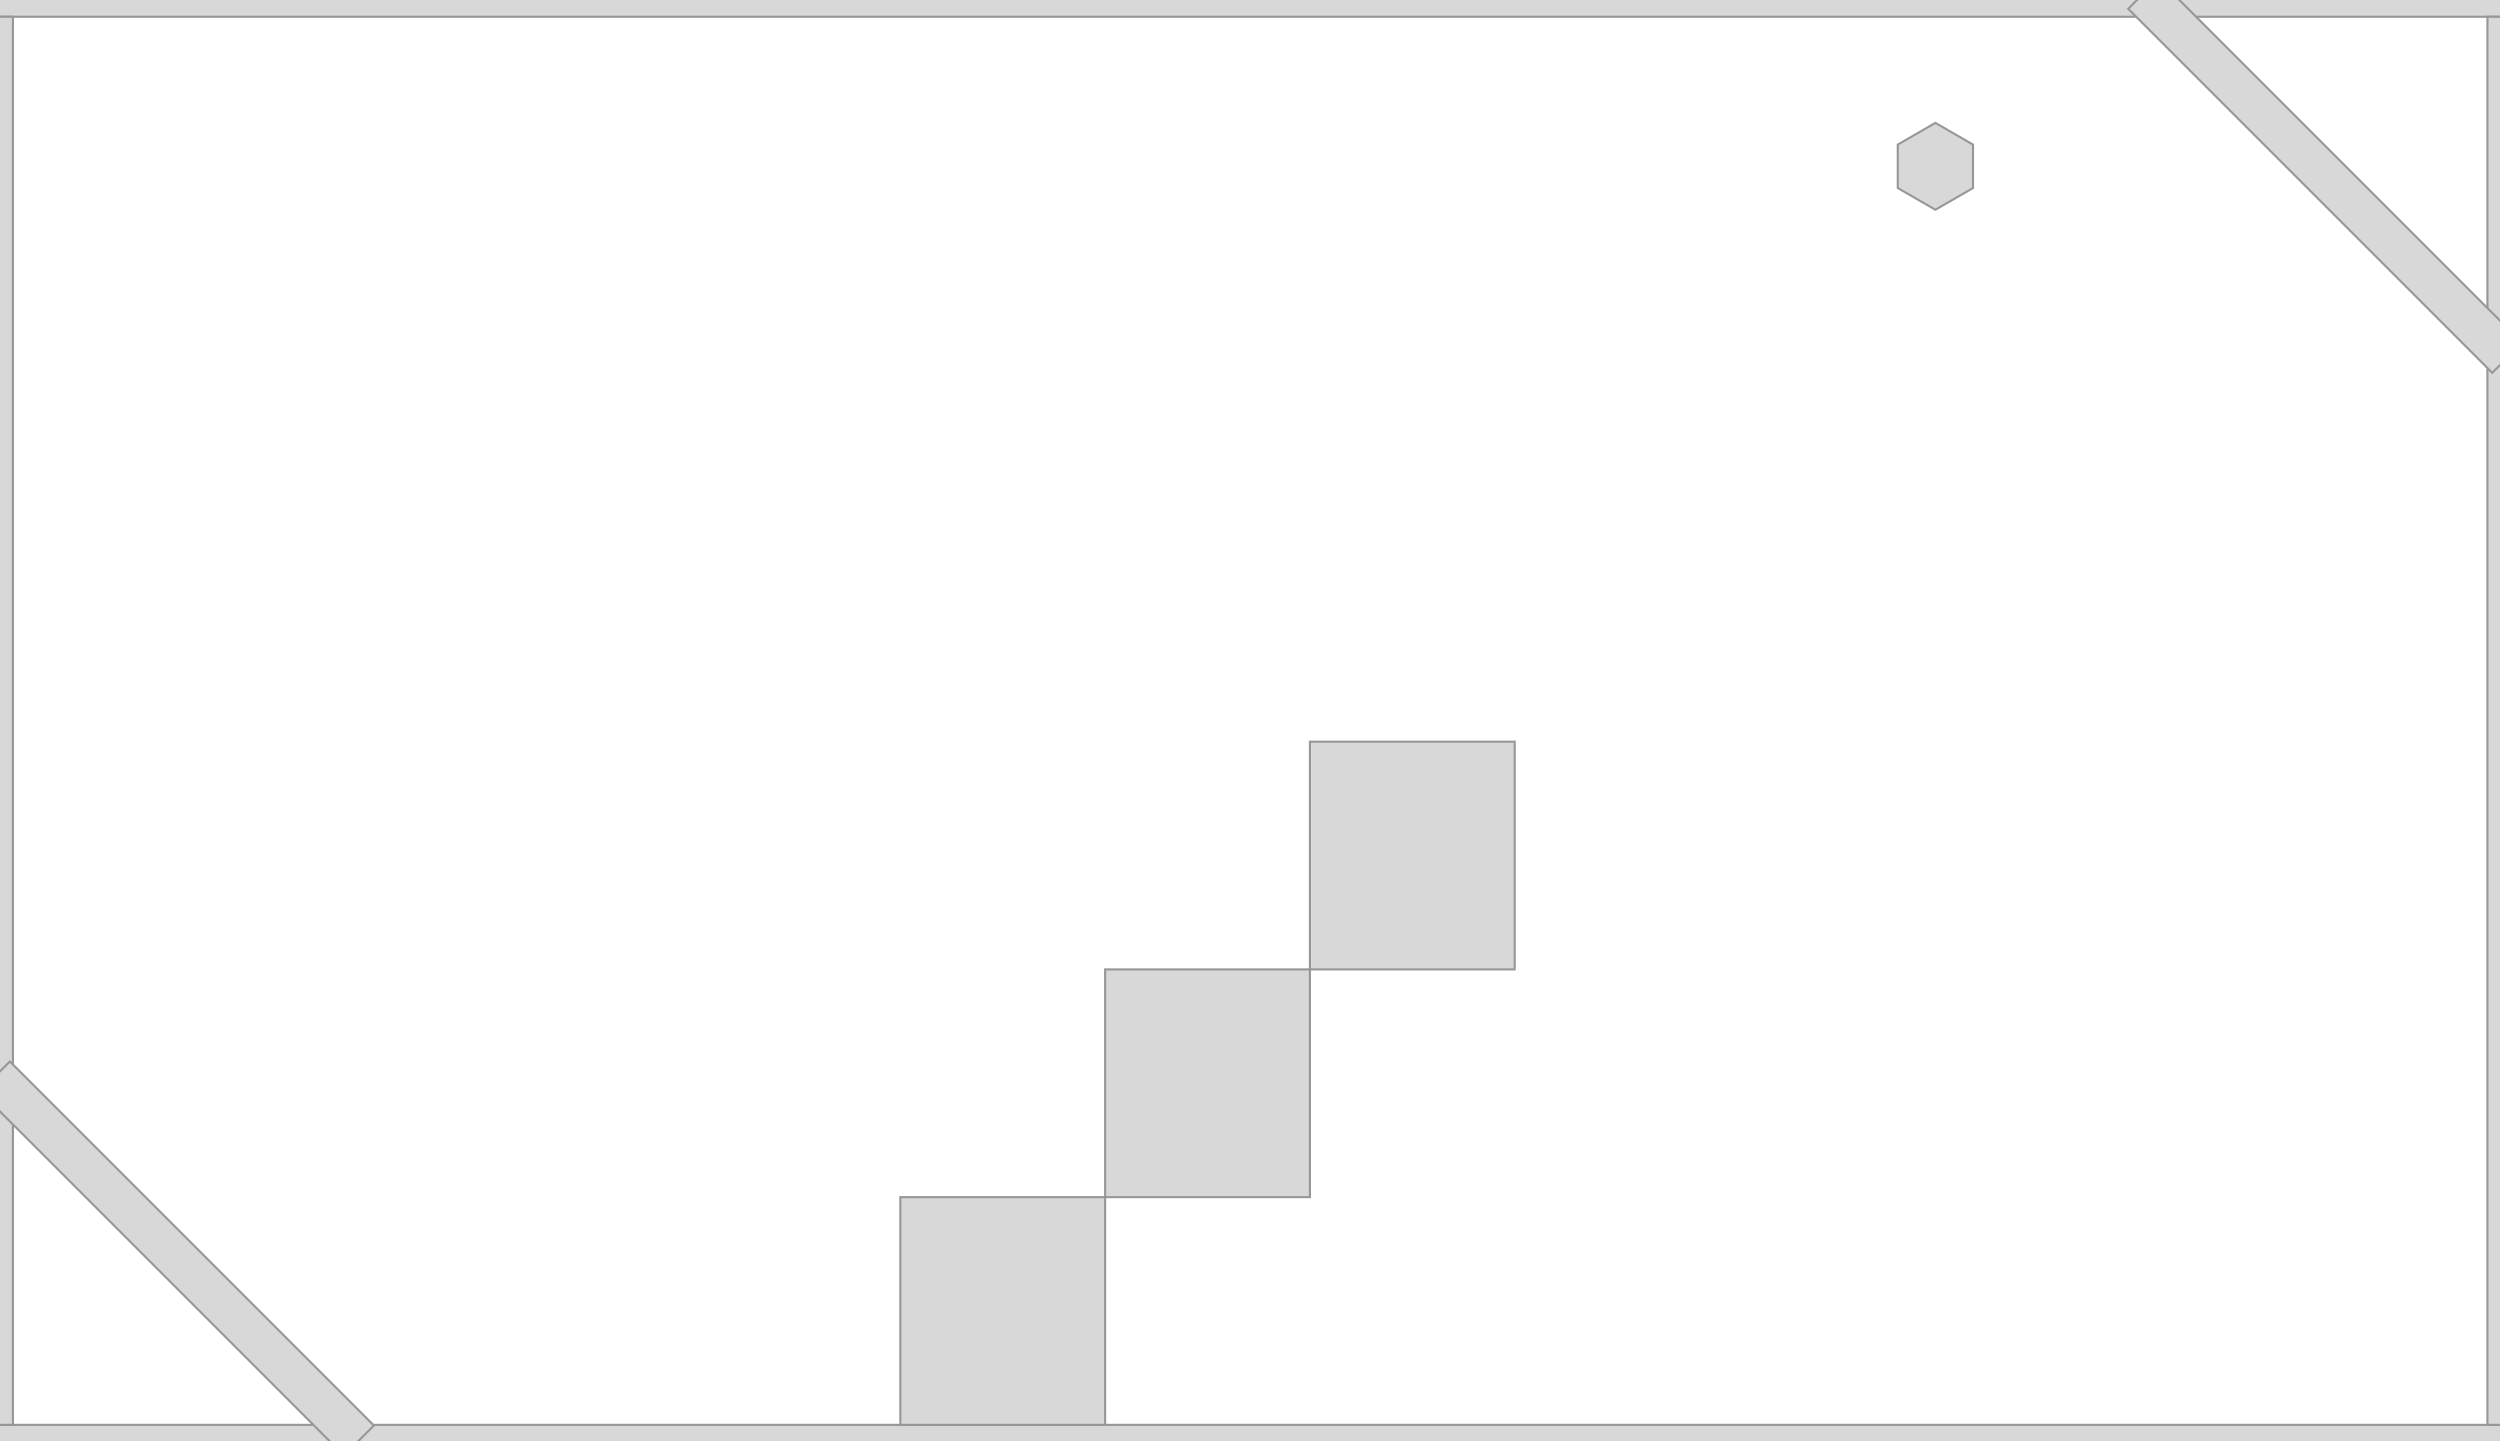
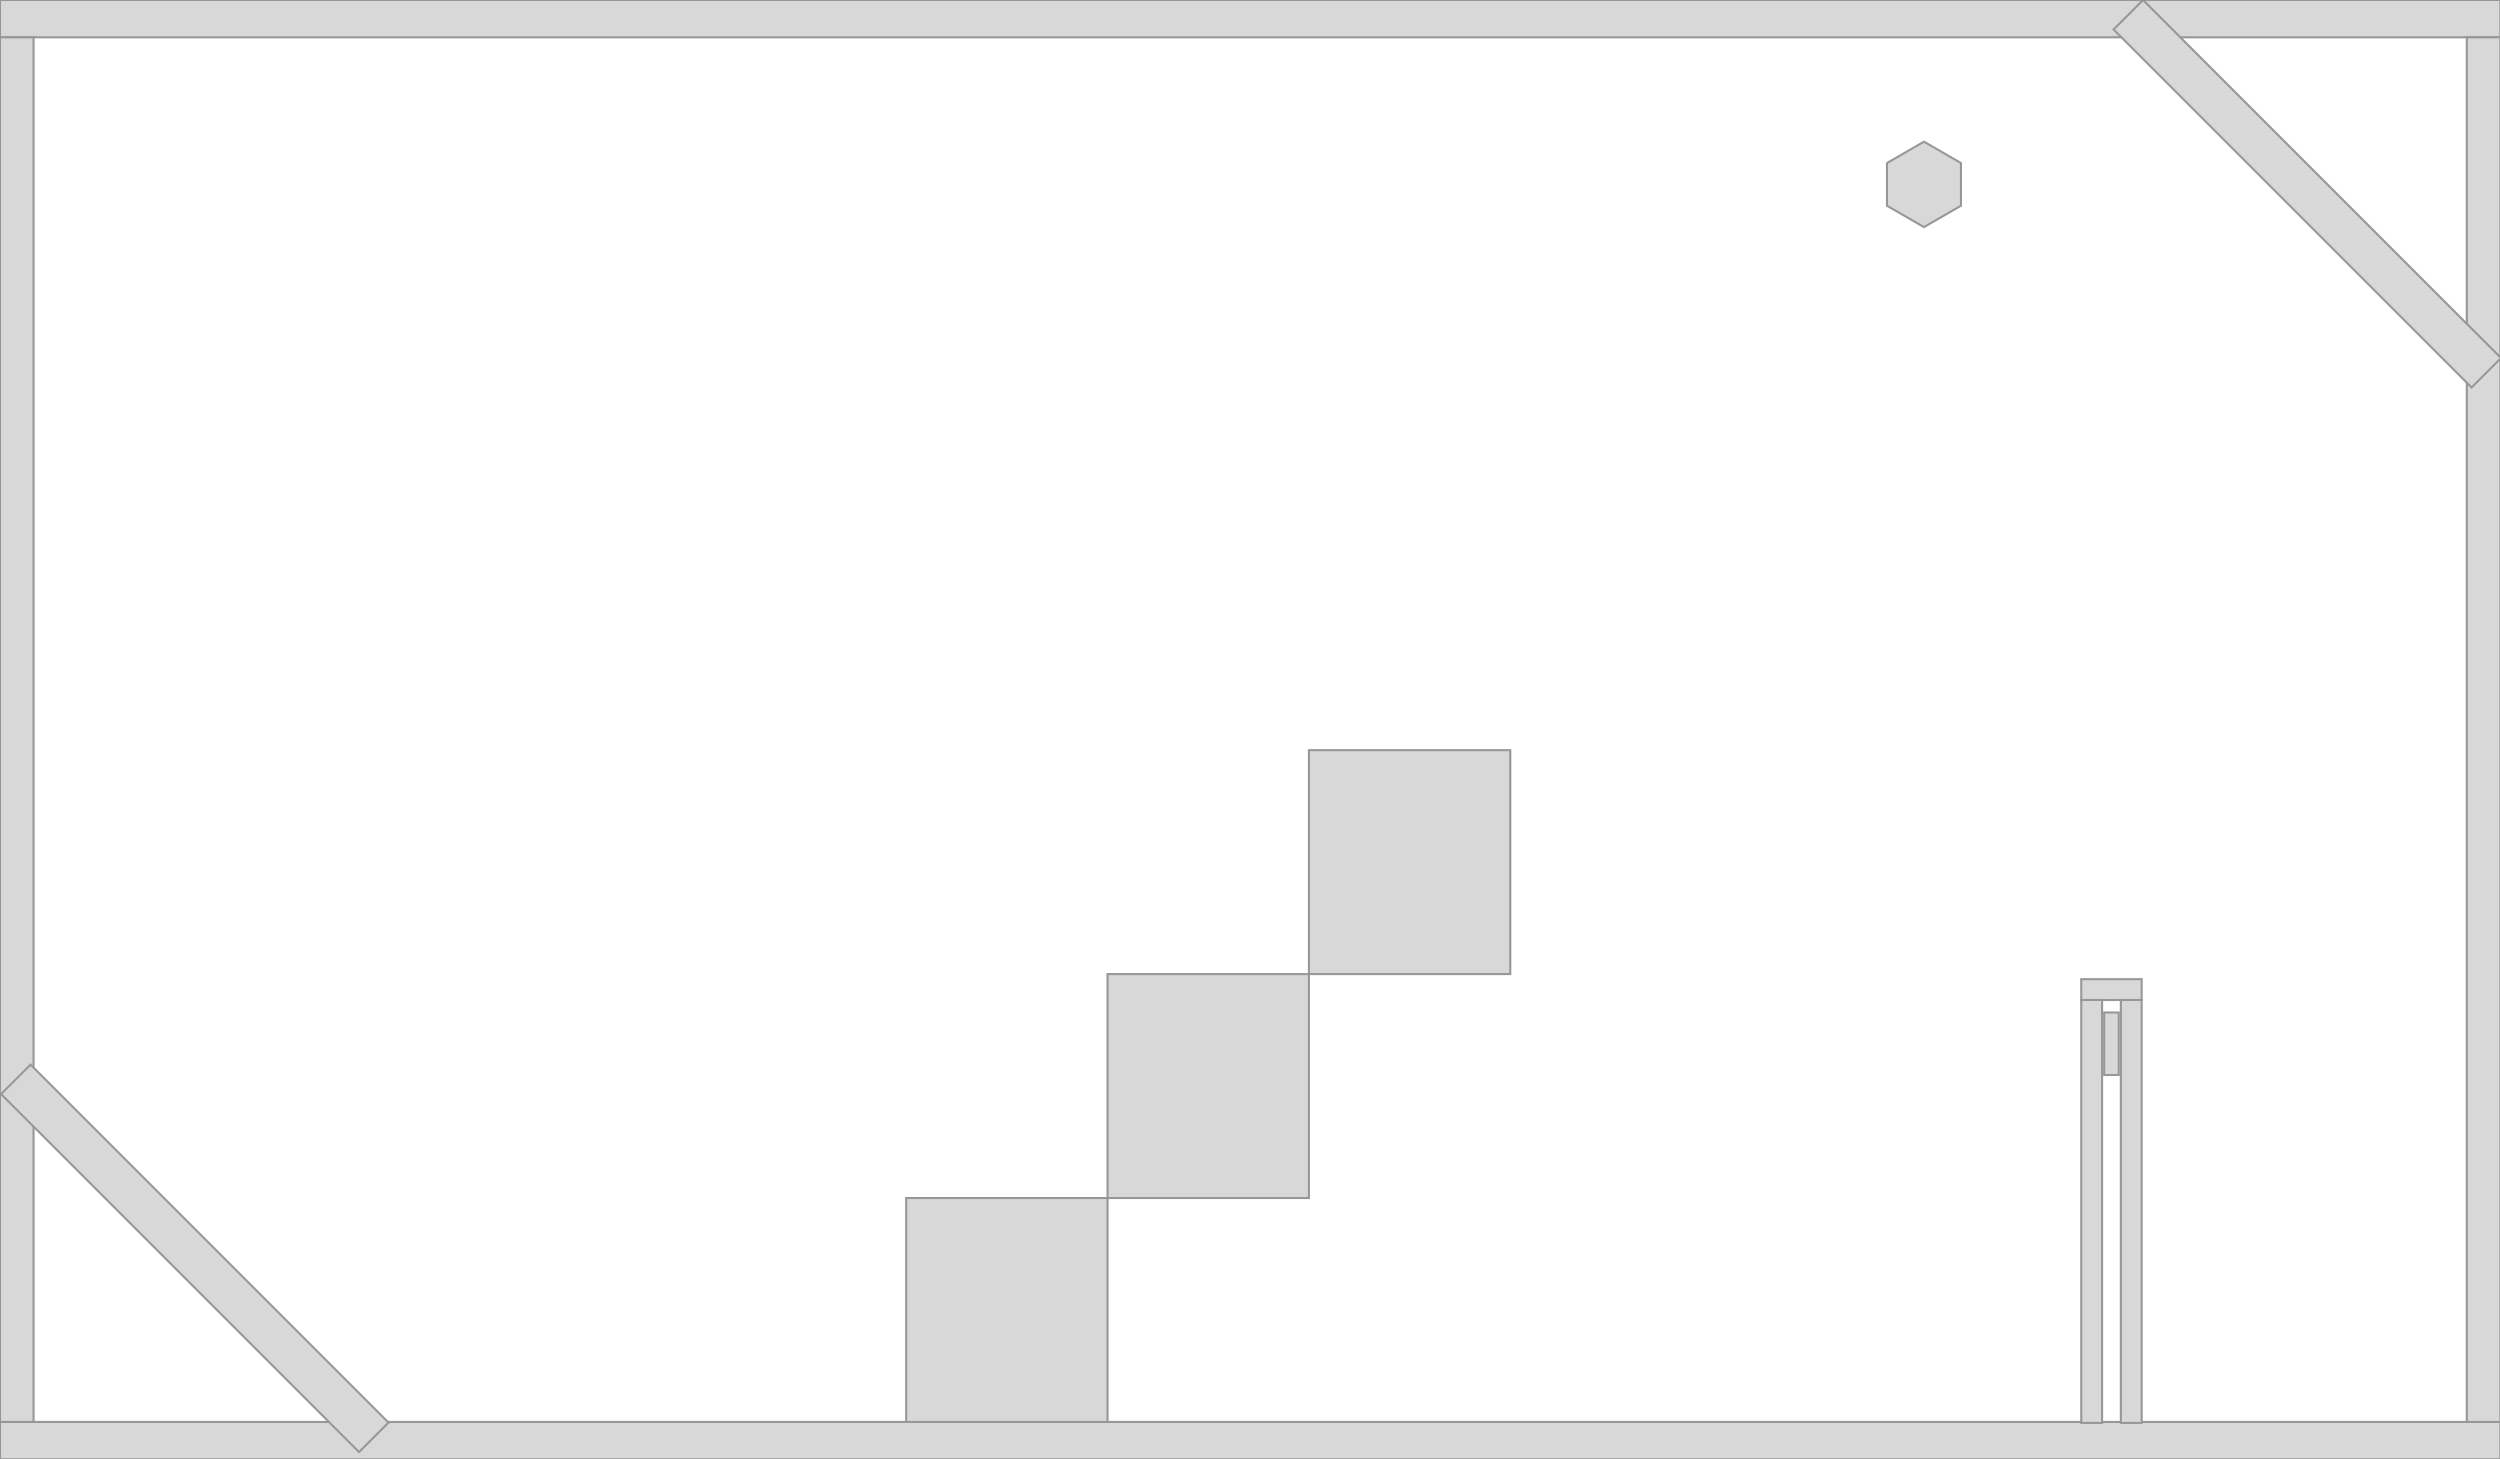
- <svg xmlns="http://www.w3.org/2000/svg" width="1180px" height="680px" viewBox="0 0 1180 680" version="1.1">
+ <svg xmlns="http://www.w3.org/2000/svg" width="1200px" height="700px" viewBox="0 0 1200 700" version="1.1">
  <defs />
  <g id="Page-1" stroke="none" stroke-width="1" fill="none" fill-rule="evenodd">
-     <g id="bg" transform="translate(-10, -10)" stroke="#979797" fill="#D8D8D8">
+     <g id="bg" stroke="#979797" fill="#D8D8D8">
      <rect id="Rectangle-1" x="0" y="0" width="1200.177" height="17.914" />
      <rect id="Rectangle-2" x="0" y="682.533" width="1200.177" height="17.914" />
      <rect id="Rectangle-3" x="0" y="17.914" width="16.11" height="664.619" />
      <rect id="Rectangle-4" x="1184.067" y="17.914" width="16.11" height="664.619" />
      <rect id="Rectangle-5" x="434.963" y="575.048" width="96.659" height="107.486" />
      <rect id="Rectangle-6" x="531.622" y="467.562" width="96.659" height="107.486" />
      <rect id="Rectangle-8" x="628.28" y="360.076" width="96.659" height="107.486" />
      <rect id="Rectangle-8" transform="translate(93.5, 604) rotate(45) translate(-93.5, -604) " x="-28" y="594" width="243" height="20" />
      <rect id="Rectangle-9" transform="translate(1107.5, 93) rotate(45) translate(-1107.5, -93) " x="986" y="83" width="243" height="20" />
+       <rect id="Rectangle-12" x="999" y="470" width="29" height="10" />
+       <rect id="Rectangle-10" x="1018" y="480" width="10" height="203" />
+       <rect id="Rectangle-11" x="999" y="480" width="10" height="203" />
    </g>
-     <g id="falling" transform="translate(893, 58)" stroke="#979797" fill="#D8D8D8">
+     <g id="falling" transform="translate(903, 68)" stroke="#979797" fill="#D8D8D8">
      <polygon id="Polygon-1" points="20.5 0 38.254 10.25 38.254 30.75 20.5 41 2.746 30.75 2.746 10.25 " />
+       <rect id="Rectangle-13" x="107" y="418" width="7" height="30" />
    </g>
  </g>
</svg>
